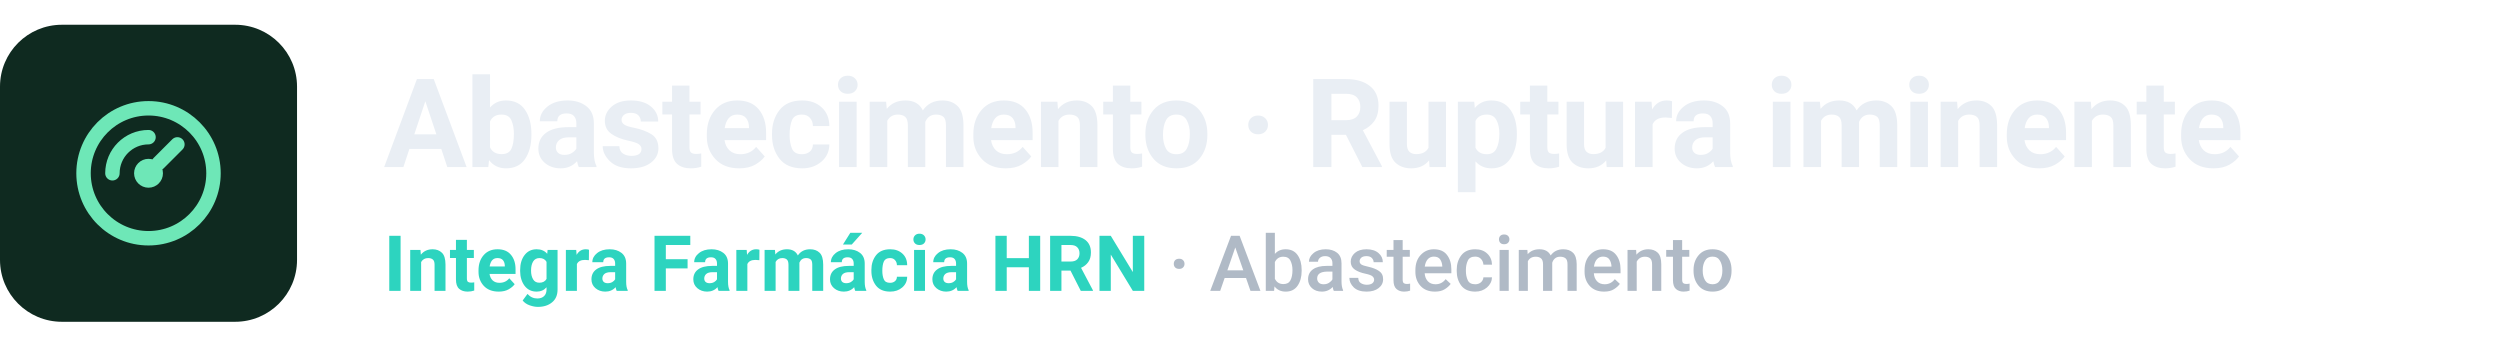
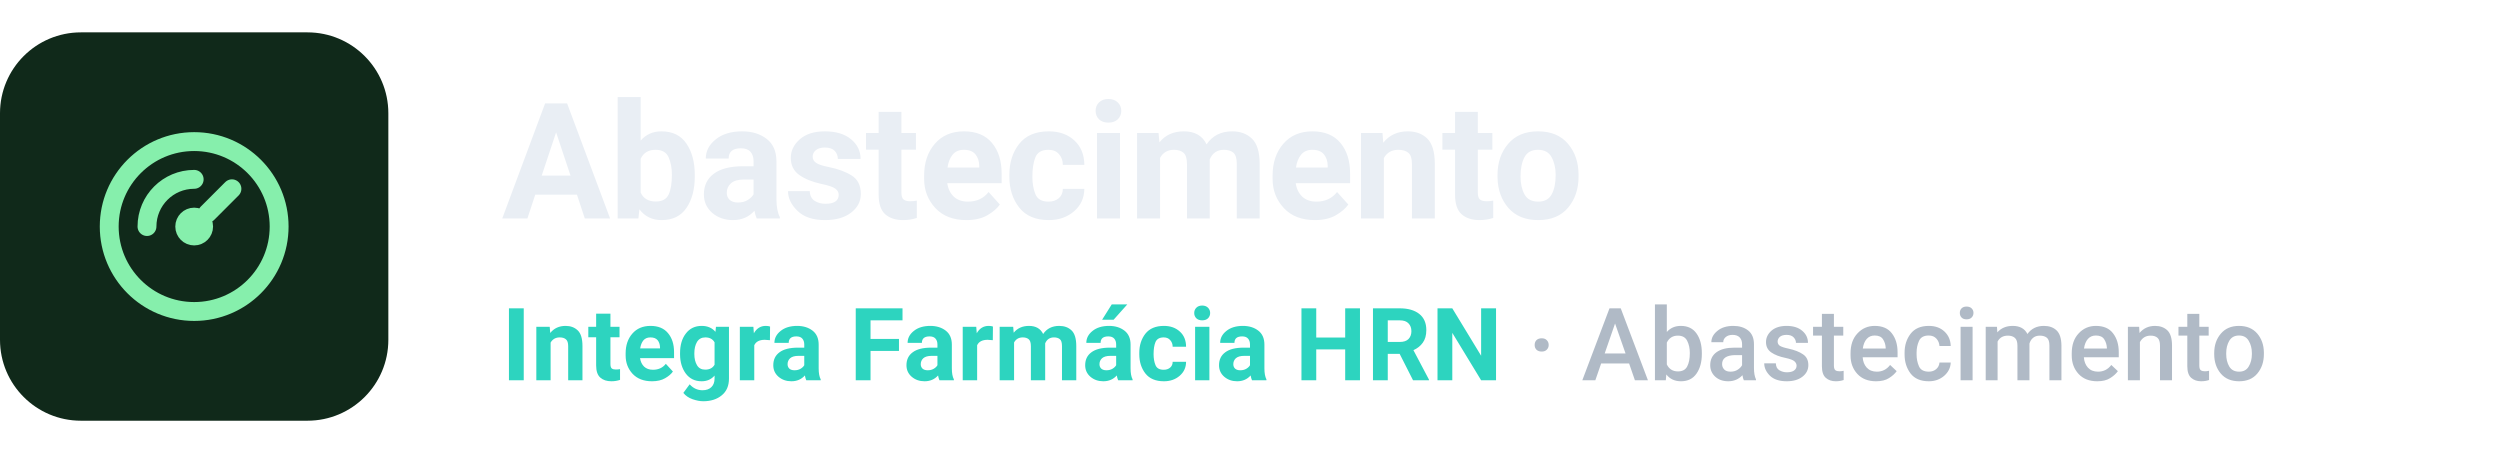
- <svg xmlns="http://www.w3.org/2000/svg" viewBox="0 0 404 56" role="img" aria-label="Abastecimento · Ruptura iminente — Integra Farmácia HRN">
-   <rect y="4" width="48" height="48" rx="10" fill="#0f2a20" />
-   <g transform="translate(10 14) scale(1.1667)" fill="none" stroke="#6ee7b7" stroke-width="2" stroke-linecap="round" stroke-linejoin="round">
+ <svg xmlns="http://www.w3.org/2000/svg" viewBox="0 0 309 56" role="img" aria-label="Abastecimento — Integra Farmácia HRN">
+   <rect y="4" width="48" height="48" rx="10" fill="#10291a" />
+   <g transform="translate(10 14) scale(1.1667)" fill="none" stroke="#86efac" stroke-width="2" stroke-linecap="round" stroke-linejoin="round">
    <circle cx="12" cy="12" r="9" />
    <circle cx="12" cy="12" r="1" />
    <path d="M13.41 10.59l2.59 -2.59" />
    <path d="M7 12a5 5 0 0 1 5 -5" />
  </g>
-   <text x="62" y="27" font-family="Figtree, system-ui, -apple-system, Segoe UI, Roboto, sans-serif" font-size="20" font-weight="700" letter-spacing="-.2" fill="#e9eef4">Abastecimento · Ruptura iminente</text>
+   <text x="62" y="27" font-family="Figtree, system-ui, -apple-system, Segoe UI, Roboto, sans-serif" font-size="20" font-weight="700" letter-spacing="-.2" fill="#e9eef4">Abastecimento</text>
  <text x="62" y="47" font-family="Figtree, system-ui, -apple-system, Segoe UI, Roboto, sans-serif" font-size="12.5" font-weight="500" fill="#b0bac6">
    <tspan font-weight="700" fill="#2dd4bf">Integra Farmácia HRN</tspan> · Abastecimento</text>
</svg>
